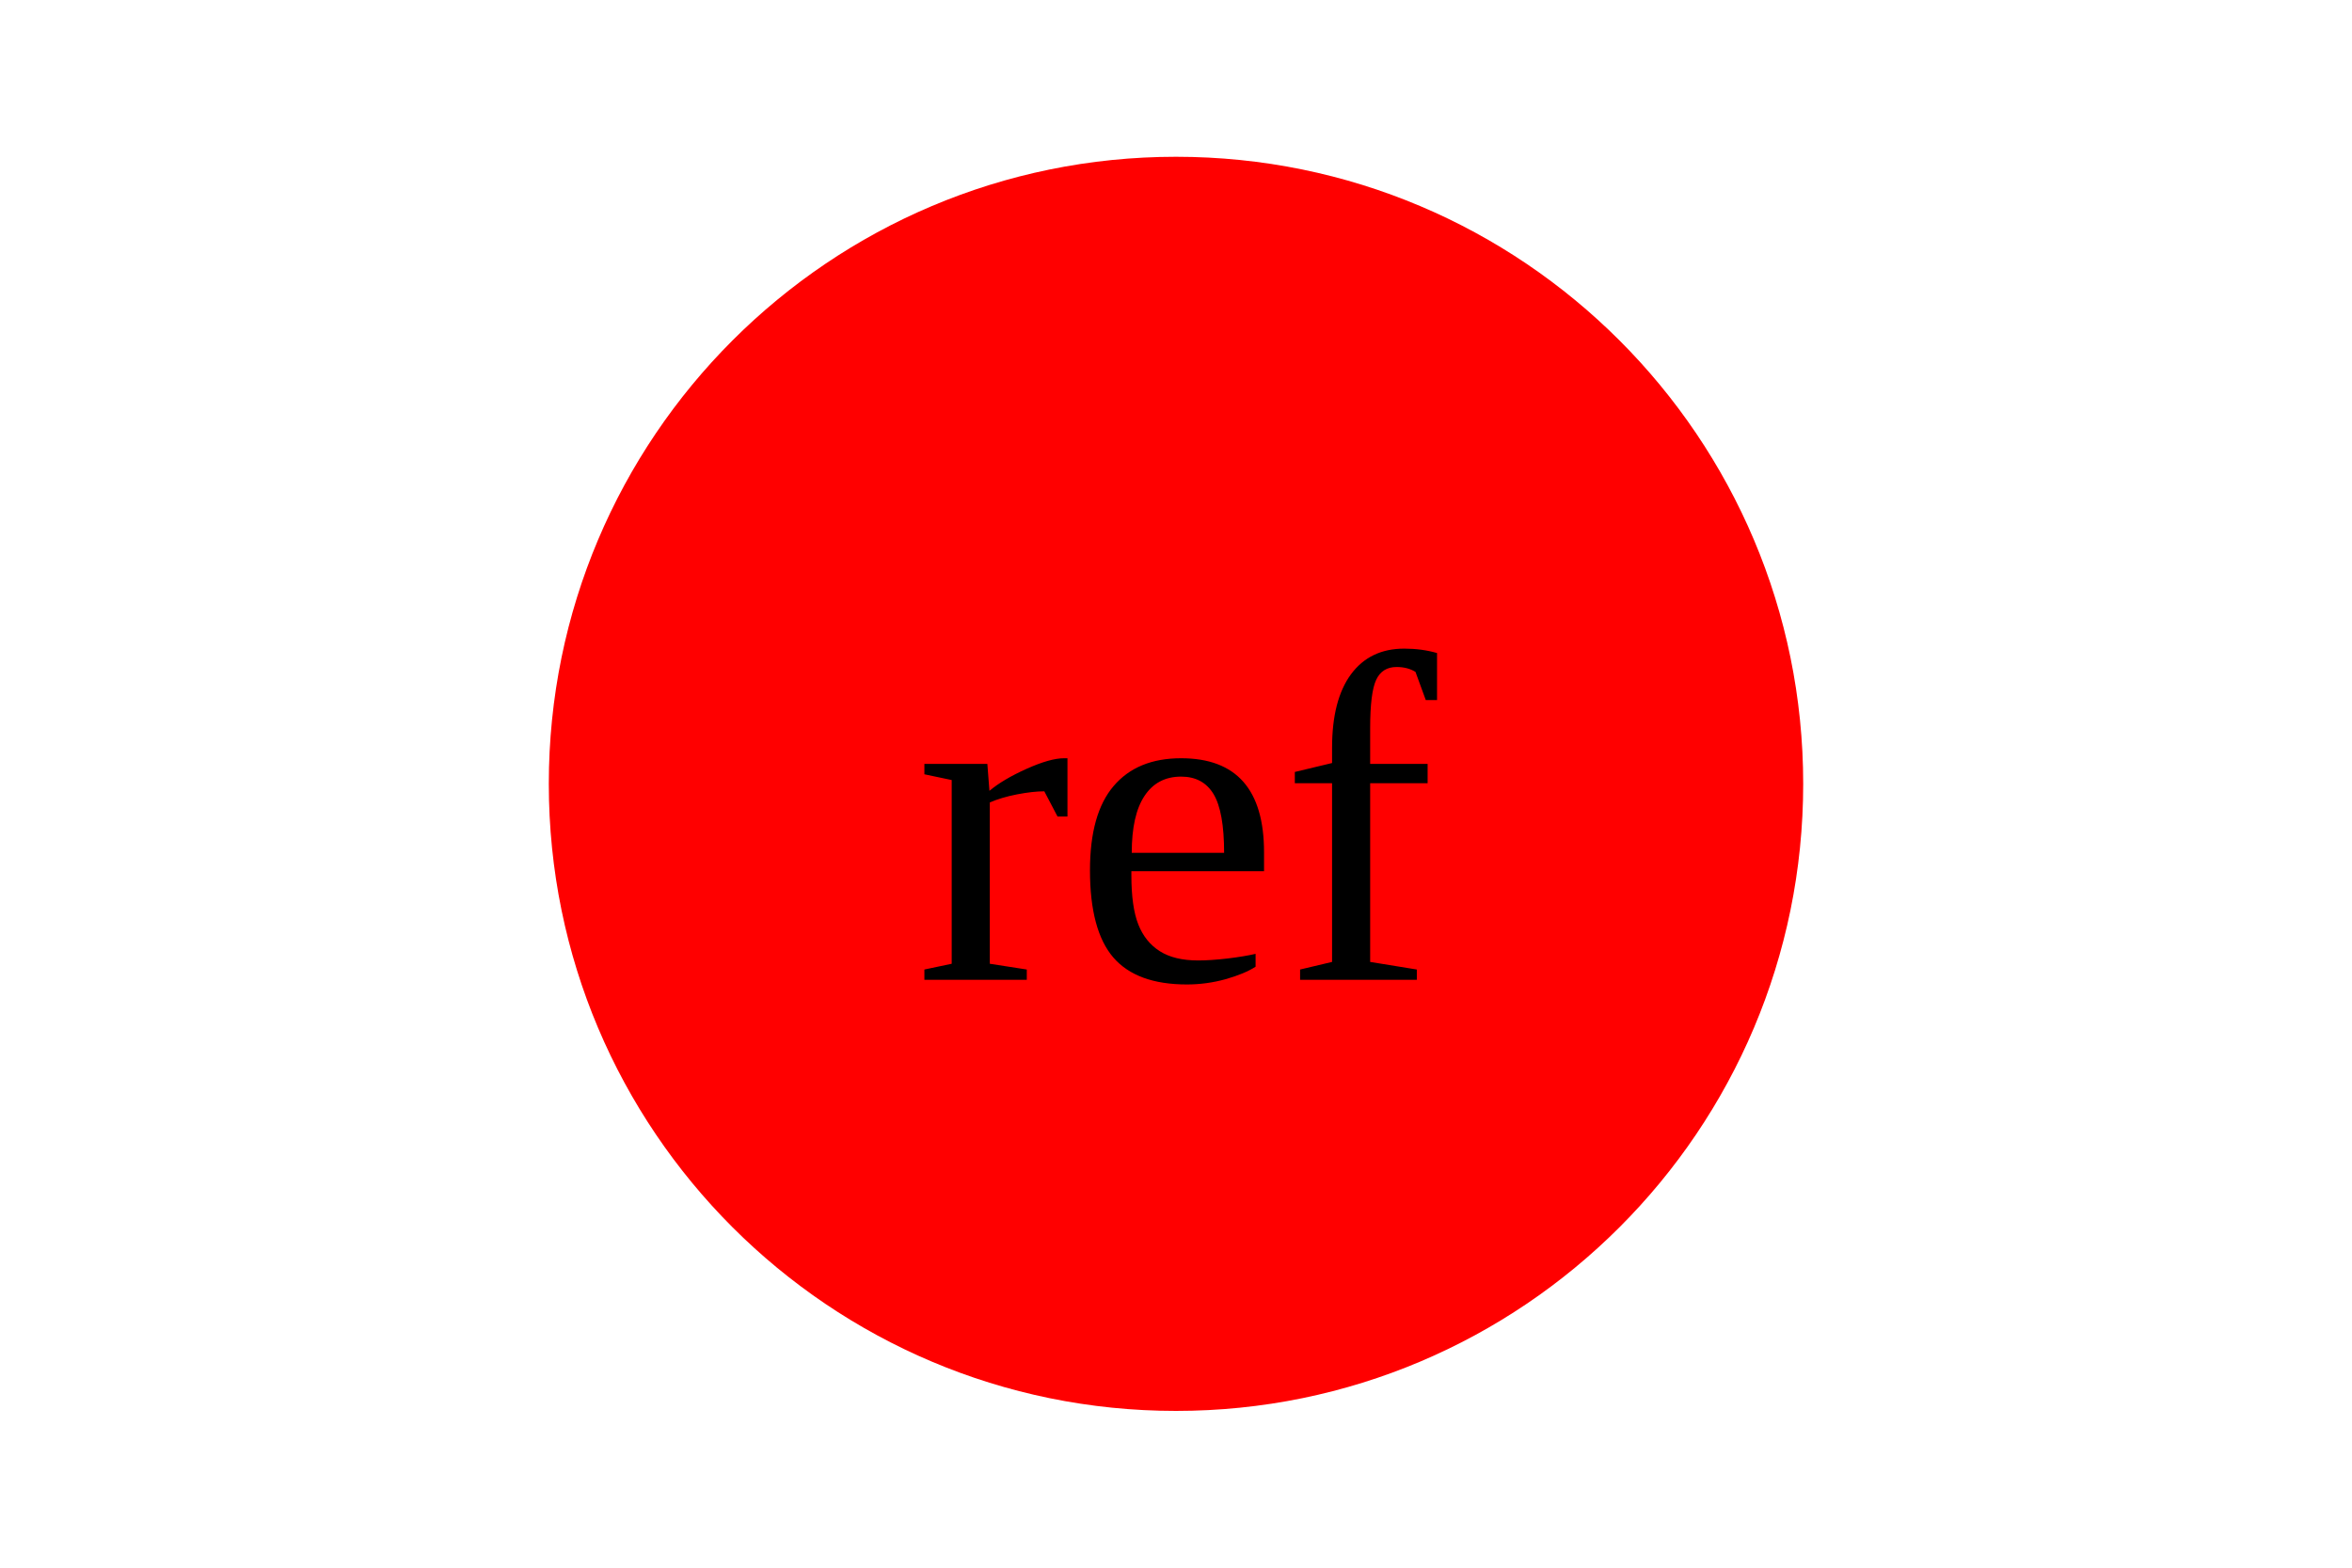
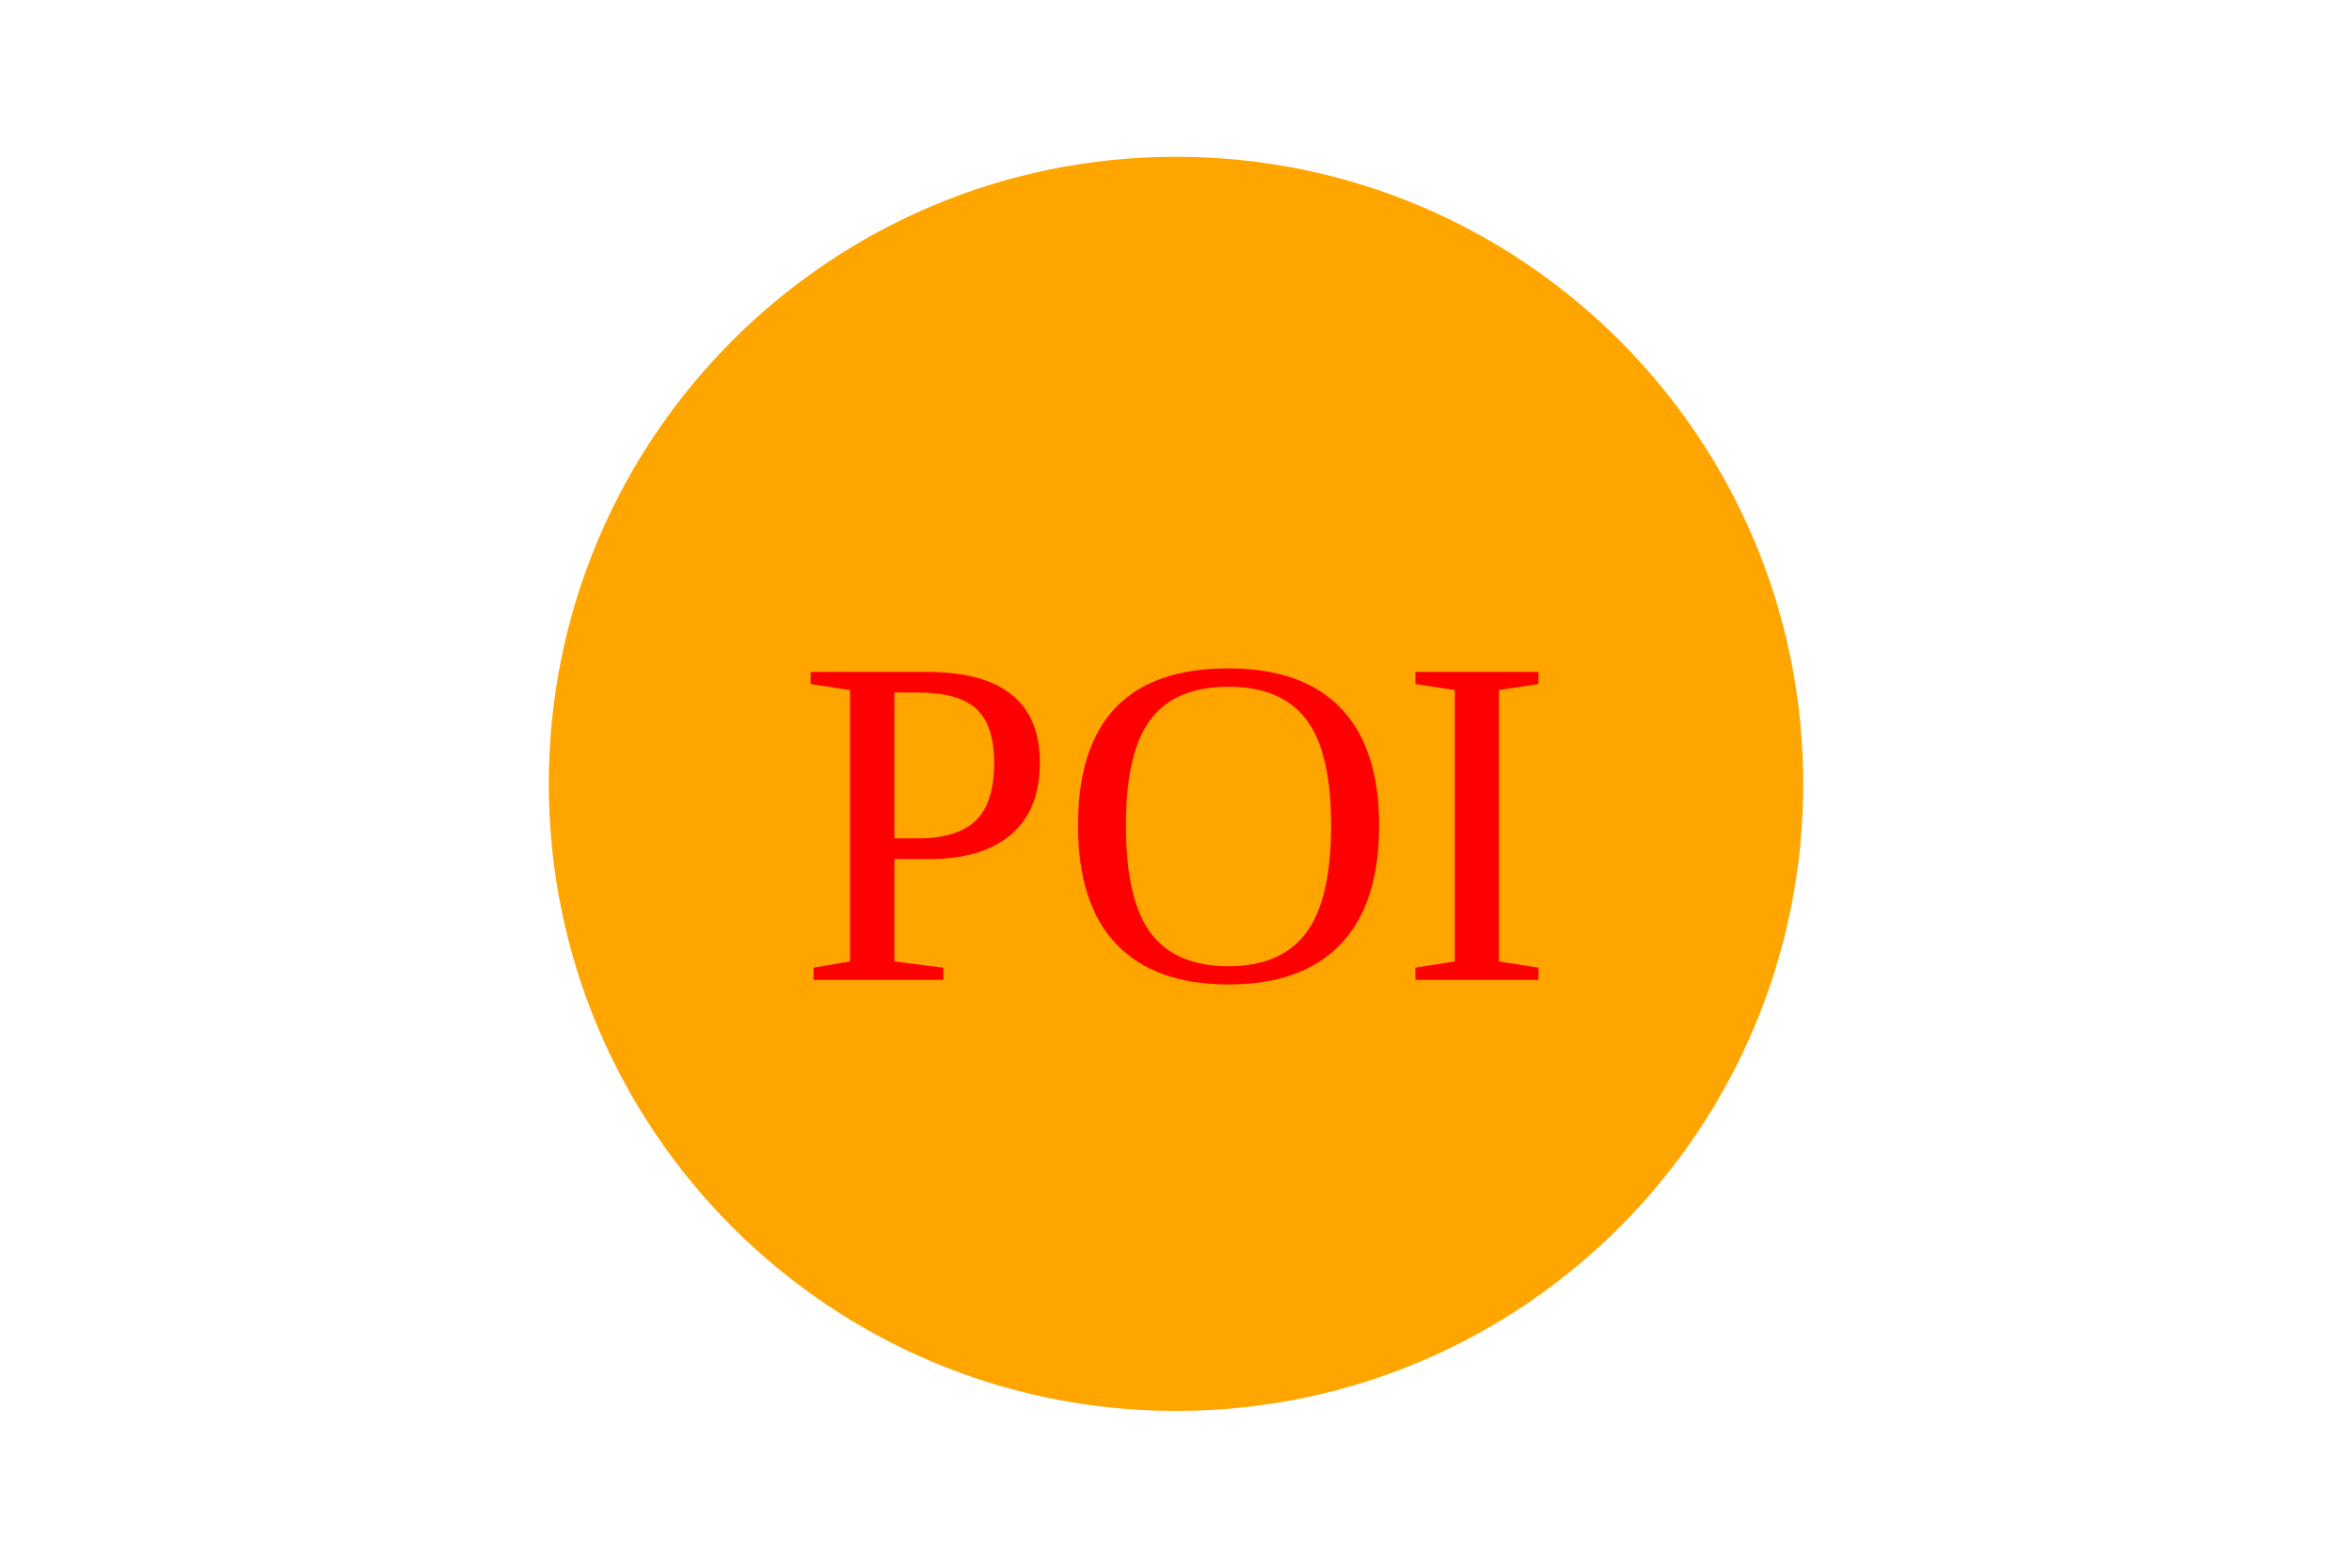
<svg xmlns="http://www.w3.org/2000/svg" version="1.1" width="300" height="200">
-   <circle cx="150" cy="100" r="80" fill="red" />
-   <text x="150" y="125" font-size="60" text-anchor="middle" fill="ref">ref</text>
+   <circle cx="150" cy="100" r="80" fill="orange" />
+   <text x="150" y="125" font-size="60" text-anchor="middle" fill="red">POI</text>
</svg>
